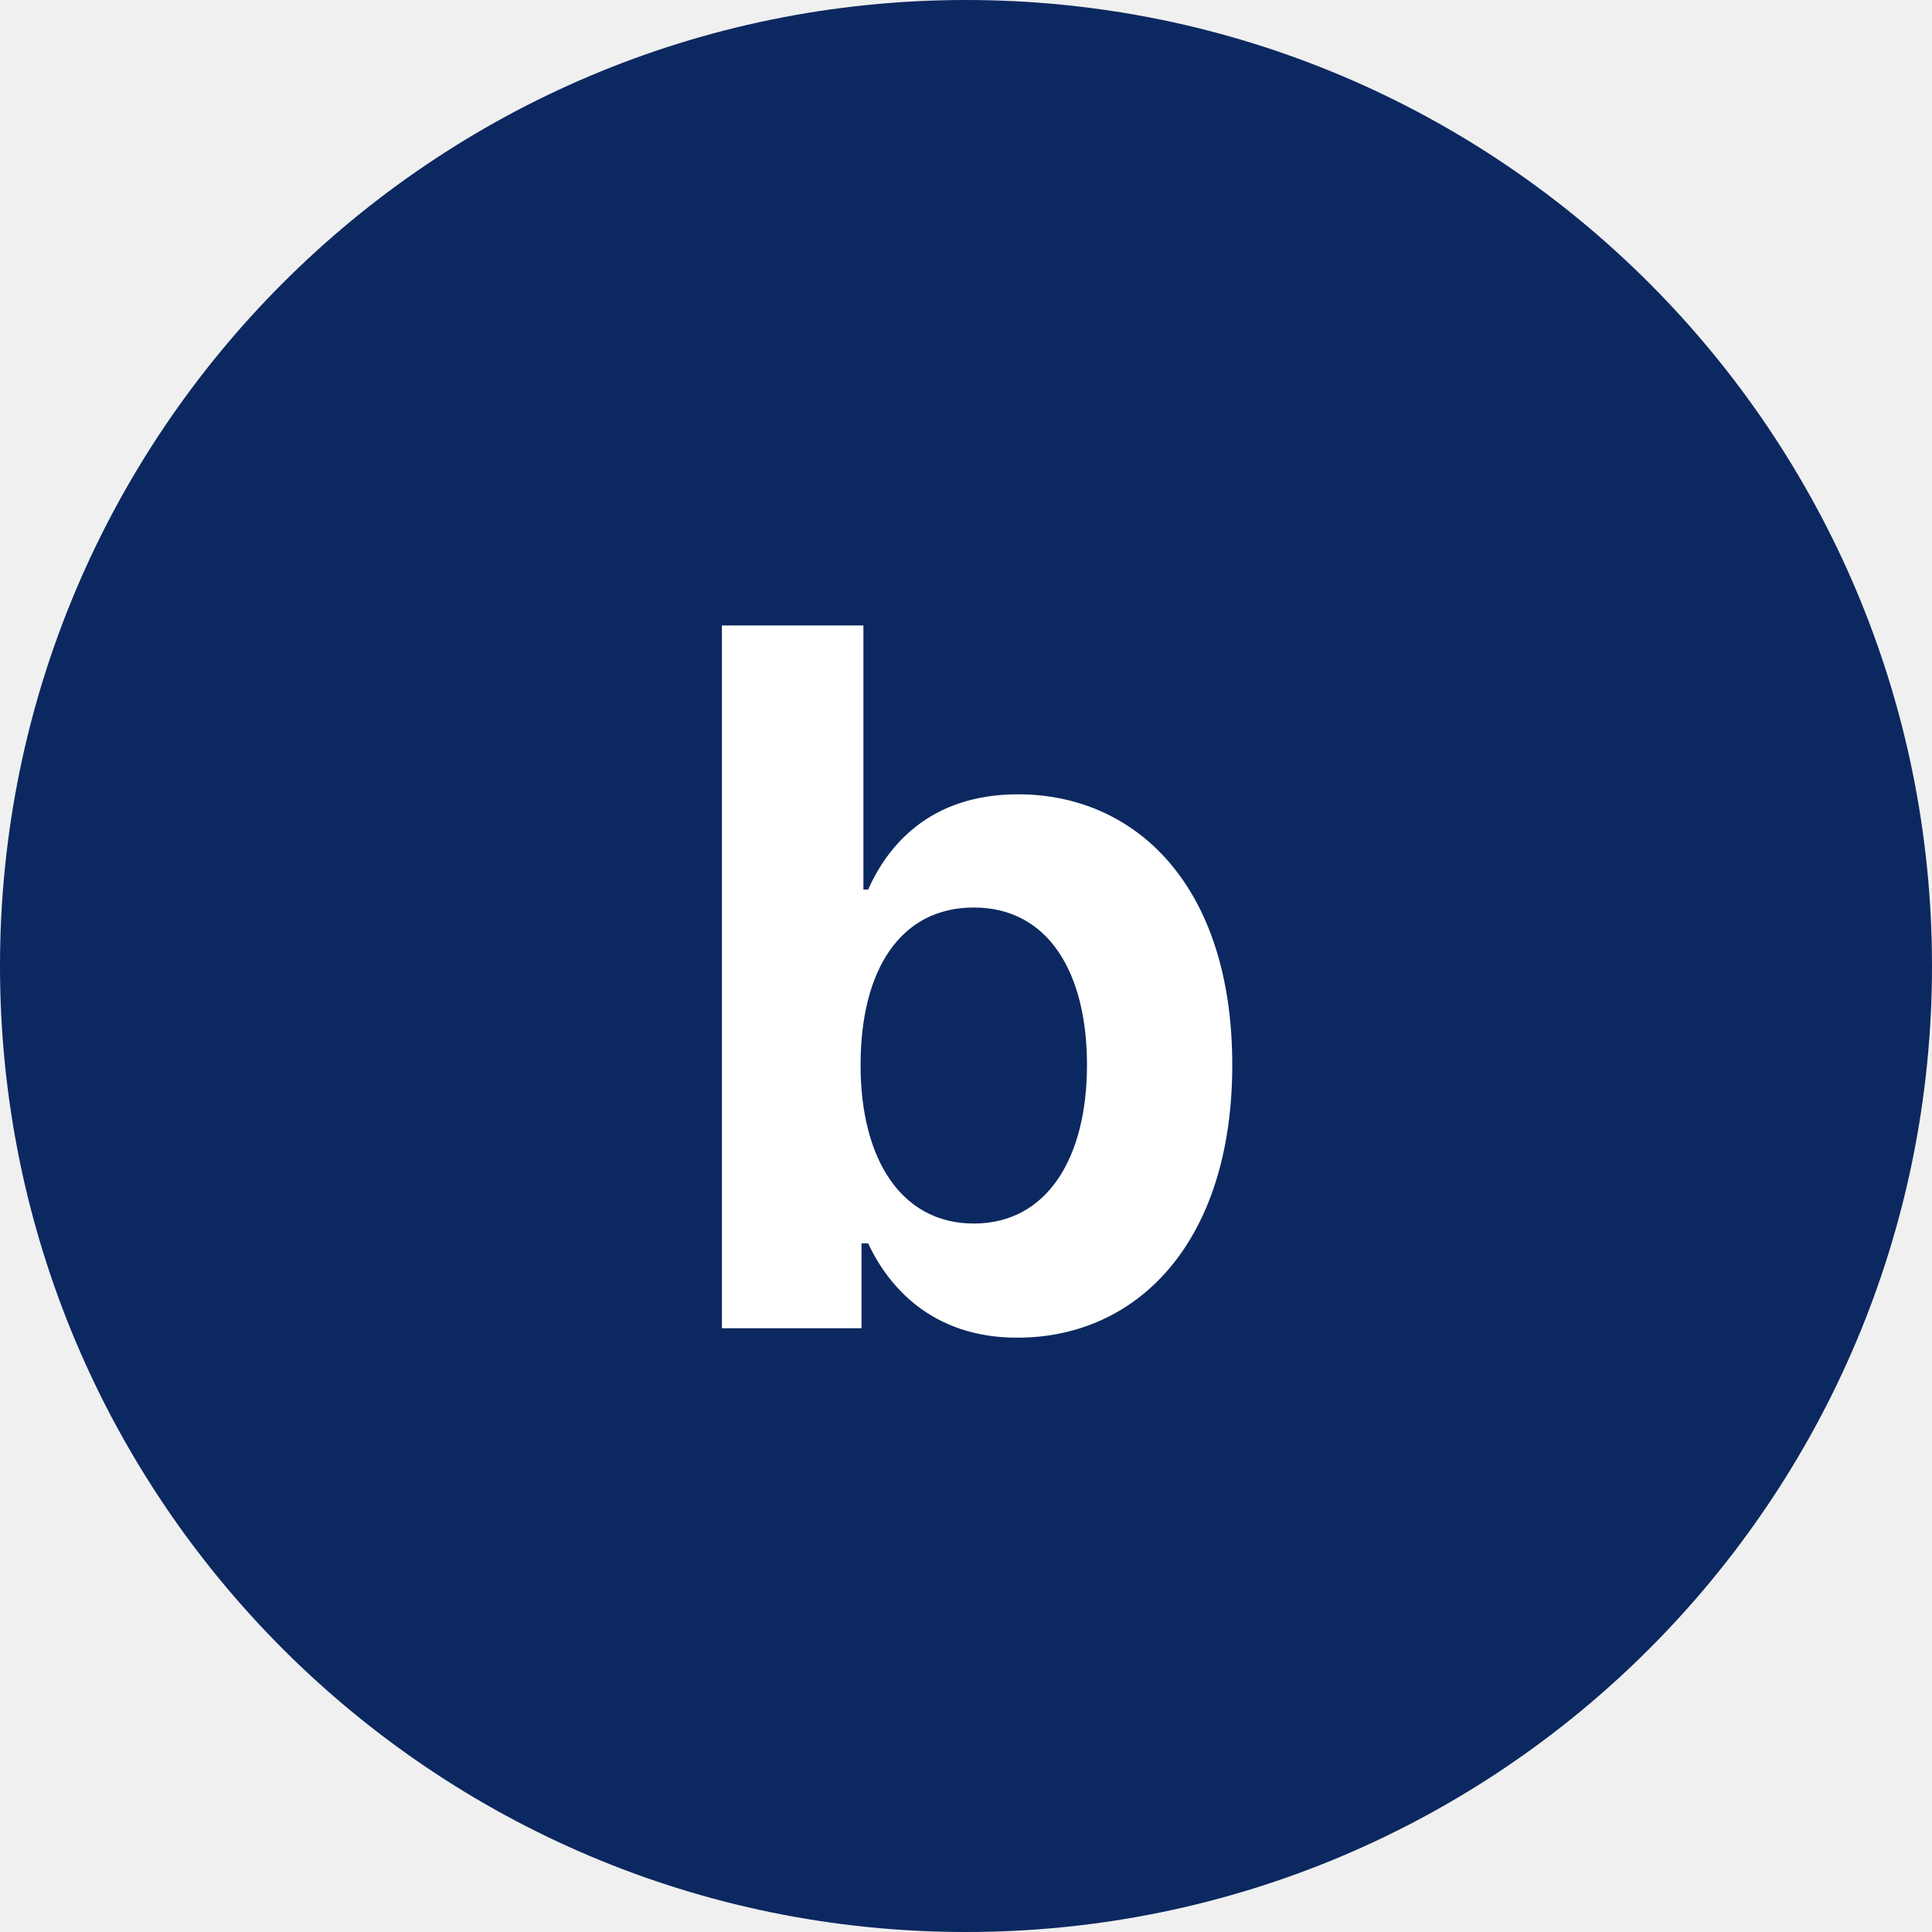
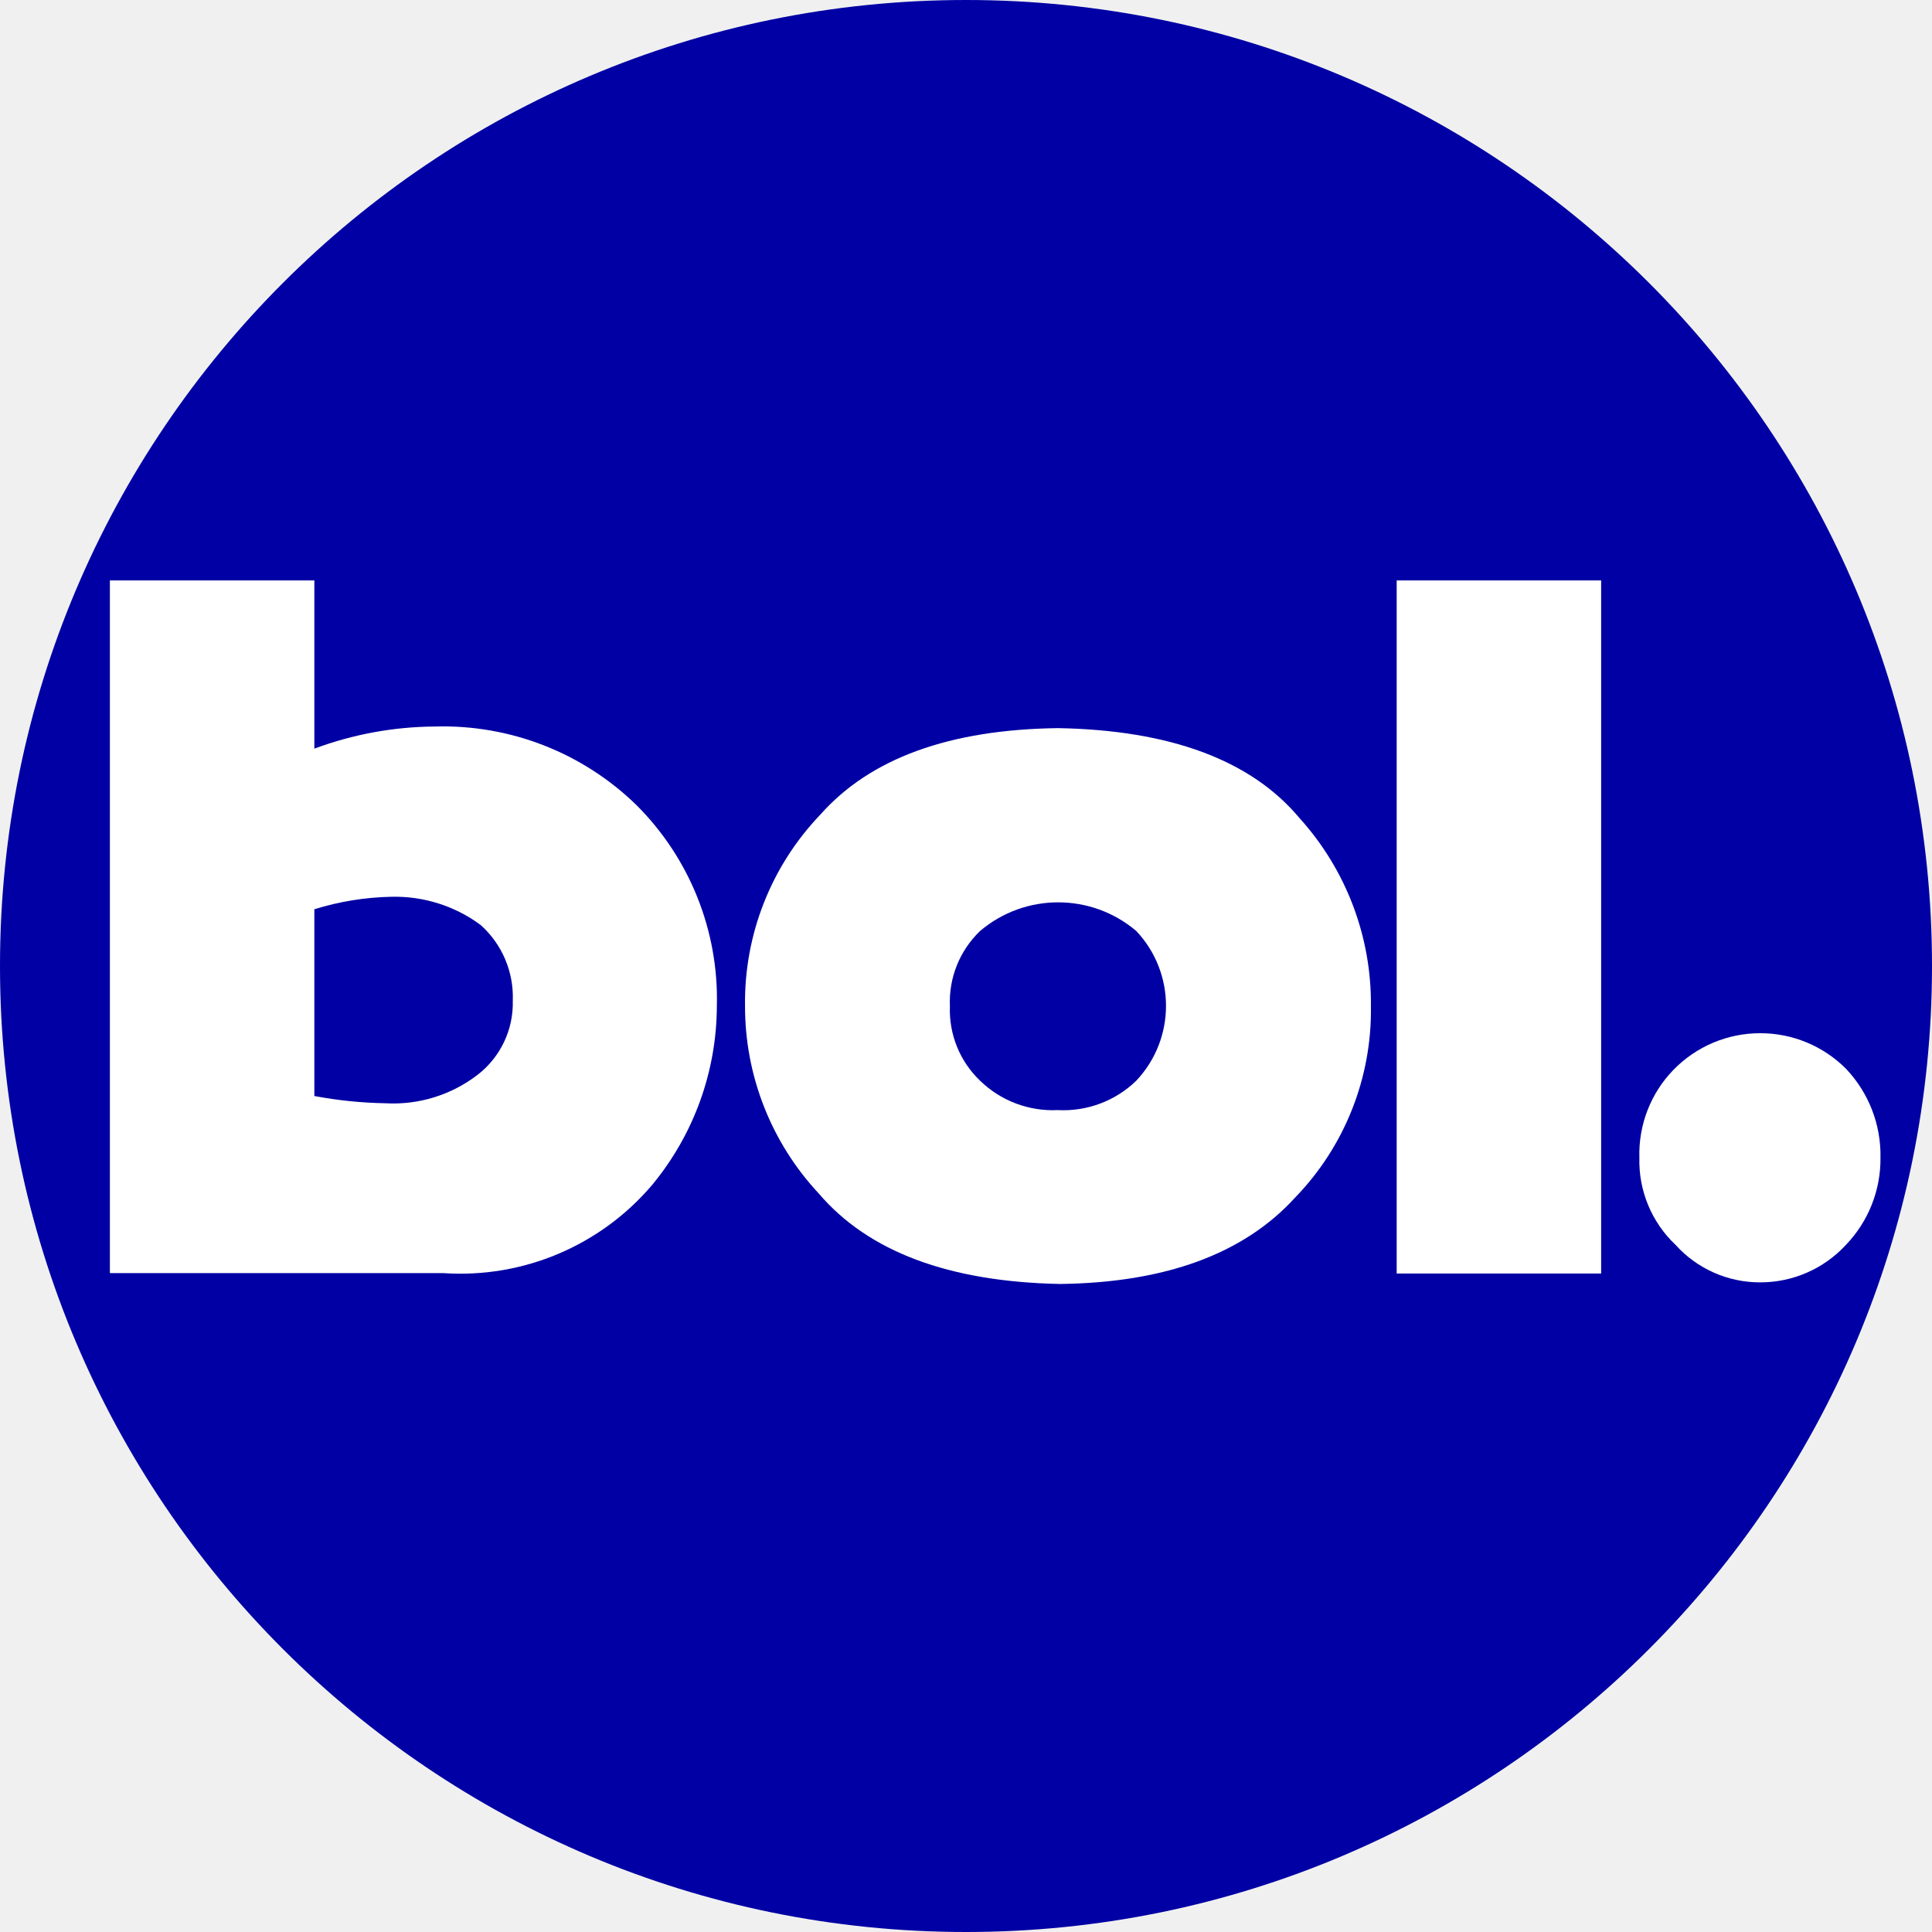
- <svg xmlns="http://www.w3.org/2000/svg" viewBox="0 0 32 32">
-   <circle cx="16" cy="16" r="16" fill="#0c2860" />
-   <text x="16" y="22" font-family="-apple-system, system-ui, sans-serif" font-weight="700" font-size="16" fill="#fff" text-anchor="middle">b</text>
+ <svg xmlns="http://www.w3.org/2000/svg" viewBox="0 0 48 48">
+   <path d="M0 24a24 24 0 1148 0 24 24 0 11-48 0" fill="#0000a4" />
+   <path d="M2.73 14.42h5.08v4.18a8.74 8.74 0 013-.55 6.88 6.88 0 015 1.95 6.8 6.8 0 012 5 7 7 0 01-1.6 4.43 6.25 6.25 0 01-5.2 2.2H2.73z" fill="#fff" />
+   <path d="M7.81 27.23a10.47 10.47 0 001.76.18 3.44 3.44 0 002.3-.71 2.25 2.25 0 00.87-1.84 2.4 2.4 0 00-.8-1.88 3.58 3.58 0 00-2.21-.7 6.91 6.91 0 00-1.92.31v4.64z" fill="#0000a4" />
+   <path d="M18.51 25a6.74 6.74 0 011.87-4.76q1.86-2.1 5.91-2.15c2.79.05 4.8.8 6 2.24A6.86 6.86 0 0134.06 25a6.68 6.68 0 01-1.88 4.75q-1.91 2.1-5.84 2.15-4.15-.08-6-2.25A6.81 6.81 0 0118.51 25z" fill="#fff" />
+   <path d="M23.6 25a2.43 2.43 0 00.75 1.85 2.59 2.59 0 001.93.73 2.6 2.6 0 001.95-.73 2.71 2.71 0 000-3.72 3 3 0 00-3.88 0A2.44 2.44 0 0023.6 25z" fill="#0000a4" />
+   <path d="M34.7 14.42h5.08v17.22H34.7zM43.73 25.67a3 3 0 012.13.88 3.12 3.12 0 01.86 2.21 3.08 3.08 0 01-.86 2.17 2.89 2.89 0 01-2.13.93 2.82 2.82 0 01-2.1-.93 2.87 2.87 0 01-.9-2.17 3 3 0 013-3.09z" fill="#fff" />
</svg>
